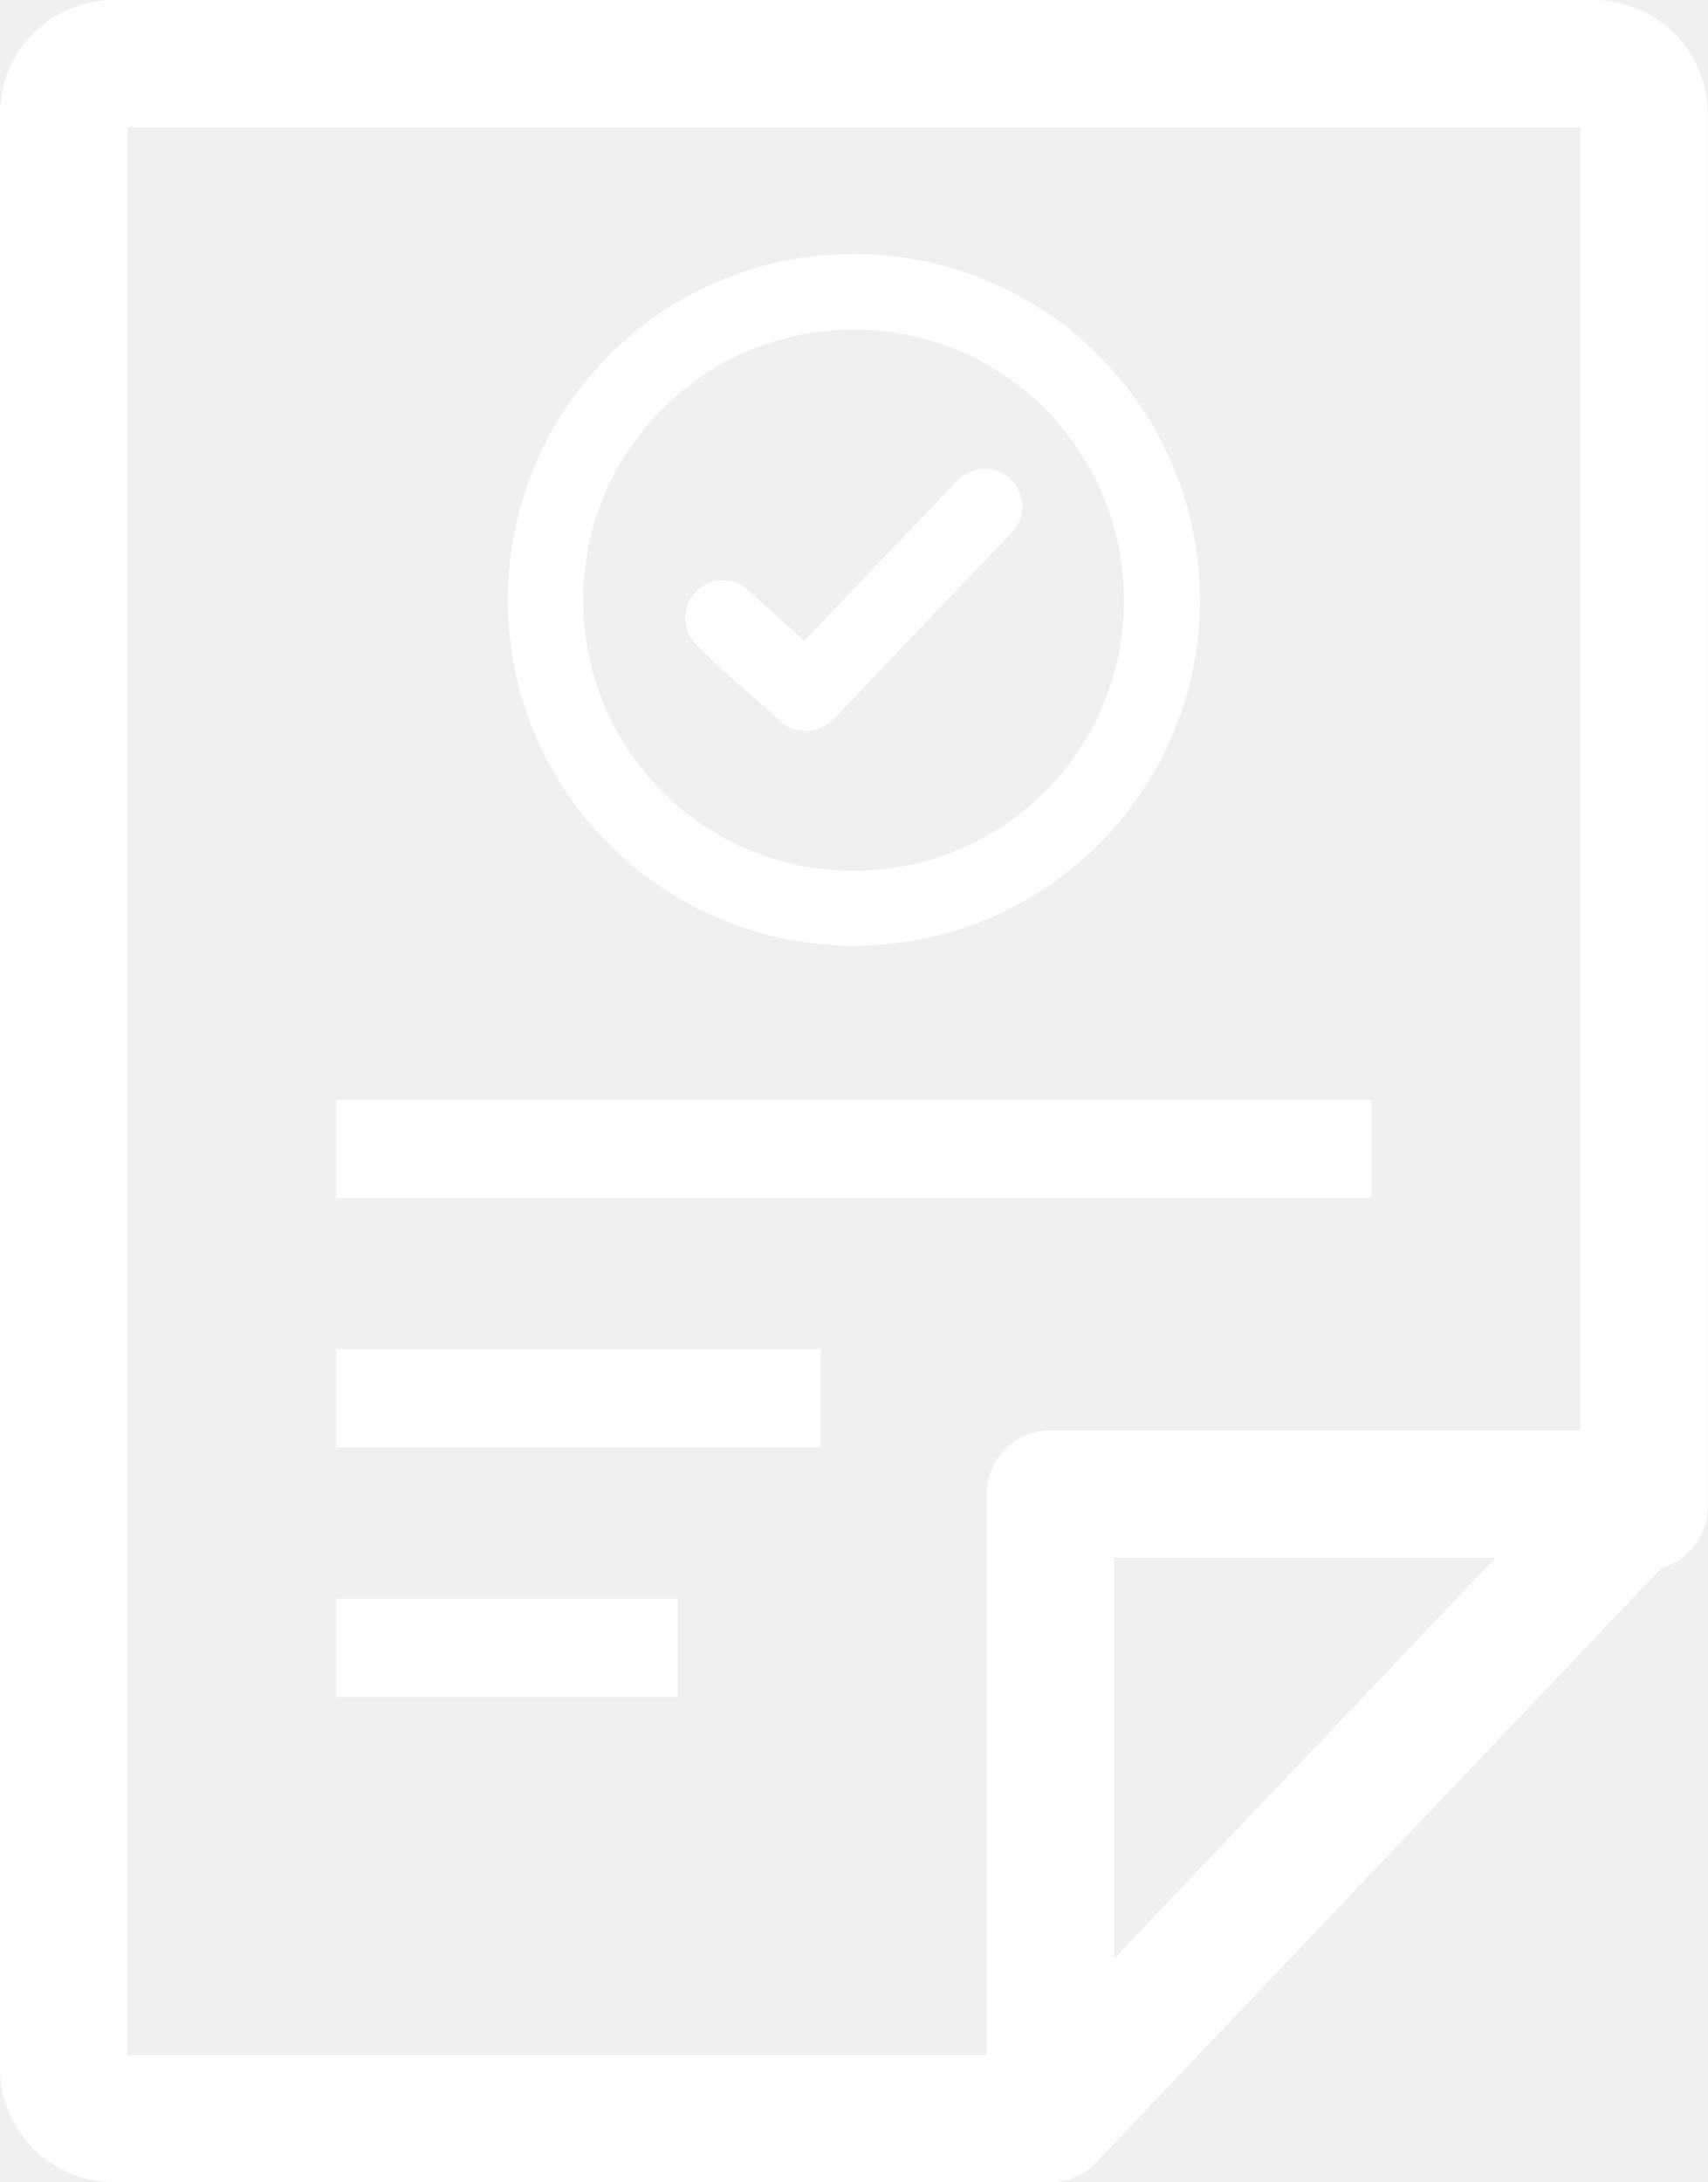
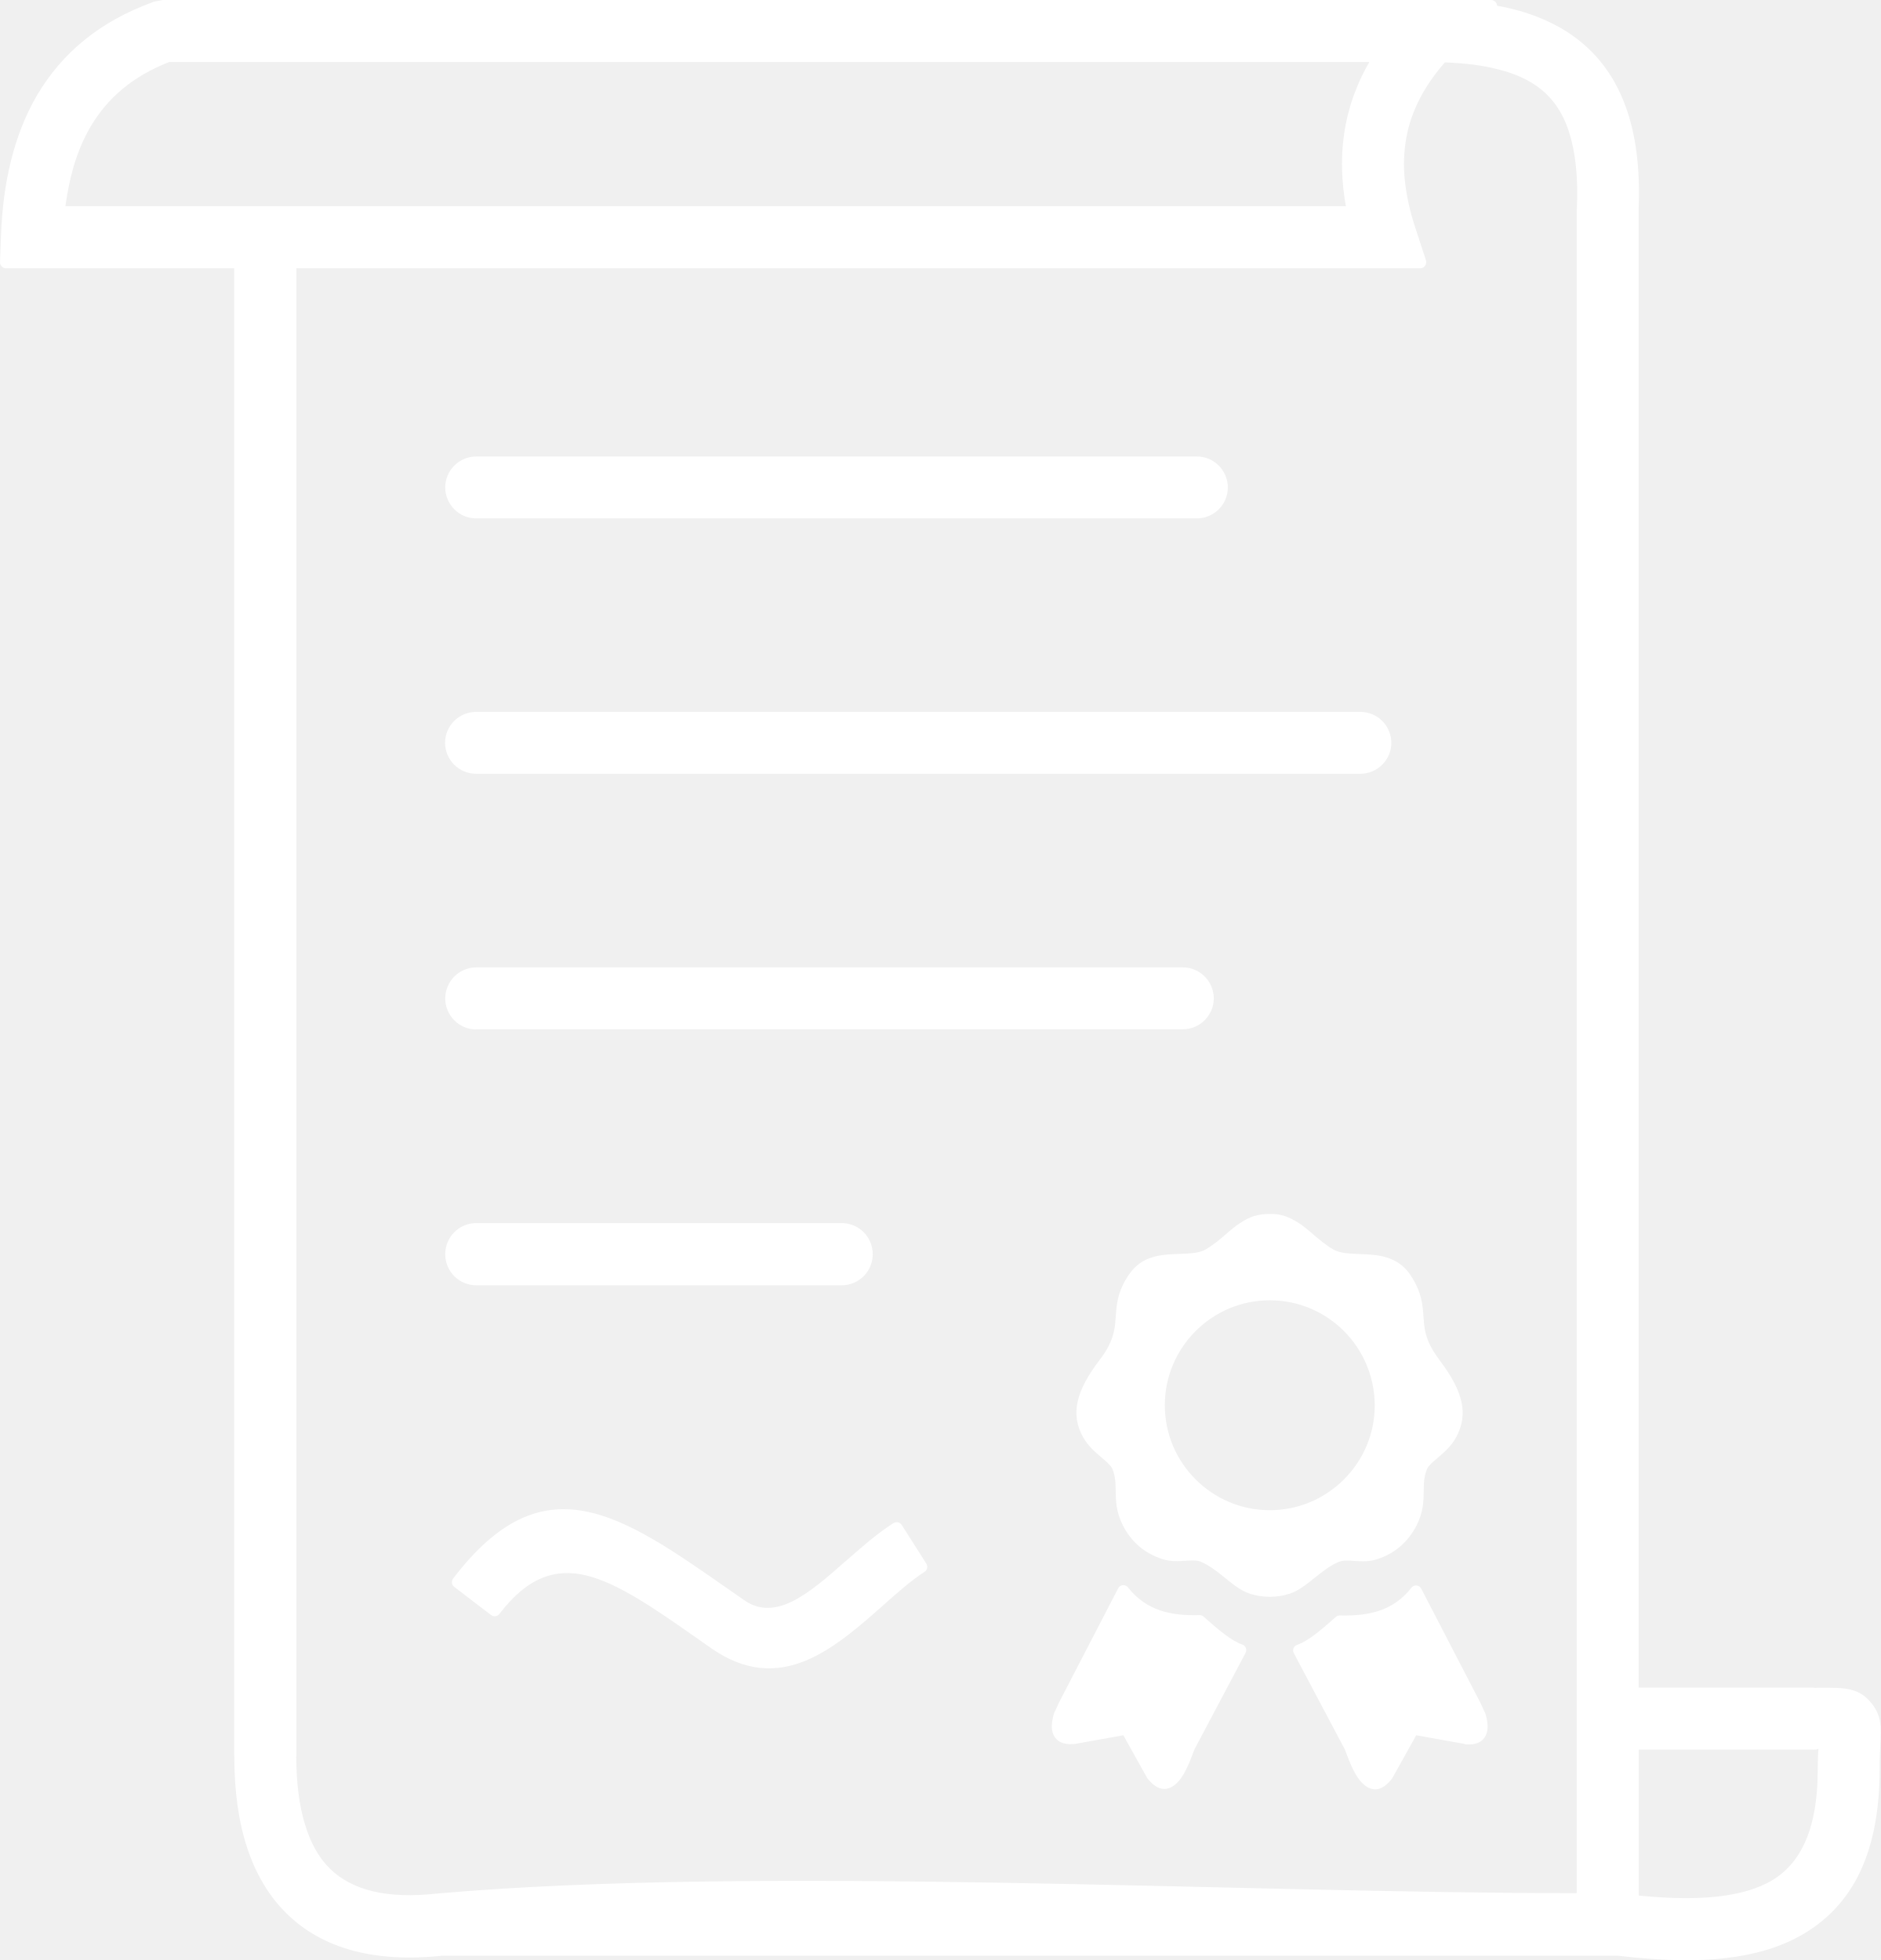
- <svg xmlns="http://www.w3.org/2000/svg" version="1.1" fill="white" id="Layer_1" x="0px" y="0px" viewBox="0 0 96.17 122.88" style="enable-background:new 0 0 96.17 122.88" xml:space="preserve">
+ <svg xmlns="http://www.w3.org/2000/svg" version="1.1" id="Layer_1" fill="white" x="0px" y="0px" viewBox="0 0 117.91 122.88" style="enable-background:new 0 0 117.91 122.88" xml:space="preserve">
  <g>
-     <path d="M62.74,110.31l21.48-22.58H62.74V110.31L62.74,110.31z M48.08,14.31c1.3,0,2.57,0.13,3.8,0.37 c1.26,0.25,2.48,0.62,3.65,1.1c1.19,0.49,2.32,1.1,3.38,1.8c1.06,0.71,2.05,1.52,2.95,2.43c0.9,0.9,1.72,1.89,2.43,2.96 c0.7,1.05,1.31,2.18,1.8,3.37c0.48,1.17,0.86,2.39,1.11,3.65c0.24,1.23,0.37,2.5,0.37,3.8c0,1.3-0.13,2.57-0.37,3.8 c-0.25,1.26-0.62,2.48-1.11,3.65l-0.01,0.01c-0.49,1.18-1.09,2.31-1.8,3.36c-0.71,1.07-1.53,2.06-2.43,2.96 c-0.9,0.9-1.89,1.71-2.95,2.42c-1.06,0.7-2.19,1.31-3.37,1.8l-0.01,0c-1.16,0.48-2.38,0.85-3.63,1.1c-1.23,0.24-2.5,0.37-3.8,0.37 c-1.3,0-2.57-0.13-3.8-0.37c-1.26-0.25-2.48-0.62-3.65-1.11c-1.19-0.49-2.32-1.1-3.38-1.8c-1.06-0.71-2.06-1.52-2.95-2.42 c-0.9-0.9-1.71-1.89-2.43-2.96c-0.7-1.05-1.31-2.18-1.8-3.37c-0.48-1.16-0.86-2.39-1.11-3.65c-0.24-1.23-0.37-2.5-0.37-3.8 c0-1.3,0.13-2.57,0.37-3.8c0.25-1.26,0.62-2.48,1.11-3.65c0.49-1.19,1.1-2.32,1.8-3.37c0.71-1.06,1.53-2.05,2.43-2.96 c0.9-0.9,1.89-1.72,2.95-2.43c1.06-0.71,2.19-1.31,3.37-1.8l0.01,0c1.16-0.48,2.38-0.85,3.63-1.1 C45.52,14.44,46.79,14.31,48.08,14.31L48.08,14.31z M39.16,36.24c-0.17-0.19-0.31-0.4-0.4-0.62c-0.1-0.23-0.15-0.47-0.16-0.72 c-0.01-0.27,0.03-0.55,0.12-0.82c0.09-0.25,0.23-0.5,0.43-0.71l0.1-0.1c0.19-0.18,0.4-0.32,0.63-0.42c0.23-0.1,0.48-0.16,0.73-0.17 h0.01c0.27-0.01,0.55,0.03,0.81,0.12c0.25,0.09,0.49,0.23,0.7,0.42l0,0c0.71,0.68,1.47,1.36,2.23,2.03l0.93,0.84l8.65-9.05 c0.19-0.2,0.42-0.35,0.66-0.46c0.25-0.11,0.52-0.17,0.8-0.18h0.04c0.26,0,0.53,0.05,0.77,0.14c0.24,0.09,0.48,0.24,0.68,0.43 l0.04,0.04c0.2,0.19,0.35,0.42,0.46,0.66c0.11,0.25,0.17,0.53,0.18,0.8v0.04c0,0.26-0.05,0.53-0.14,0.77 c-0.1,0.25-0.24,0.48-0.43,0.68L46.93,40.51c-0.19,0.2-0.42,0.36-0.66,0.47c-0.25,0.11-0.52,0.18-0.79,0.19h-0.01 c-0.27,0.01-0.54-0.03-0.8-0.12c-0.25-0.09-0.49-0.23-0.7-0.41C42.46,39.22,40.55,37.71,39.16,36.24L39.16,36.24z M58.86,23.02 c-0.71-0.71-1.48-1.34-2.32-1.9c-0.82-0.55-1.71-1.03-2.63-1.41c-0.91-0.37-1.86-0.67-2.85-0.86c-0.96-0.19-1.96-0.29-2.98-0.29 c-1.02,0-2.02,0.1-2.98,0.29c-0.99,0.2-1.94,0.49-2.85,0.86c-0.92,0.38-1.8,0.85-2.63,1.41c-0.83,0.56-1.61,1.2-2.32,1.9 c-0.7,0.71-1.34,1.48-1.9,2.32c-0.55,0.82-1.03,1.71-1.41,2.63c-0.37,0.91-0.67,1.86-0.86,2.85c-0.19,0.96-0.29,1.96-0.29,2.98 c0,1.02,0.1,2.02,0.29,2.98c0.2,0.99,0.49,1.95,0.86,2.85c0.38,0.92,0.85,1.8,1.4,2.63c0.56,0.83,1.2,1.61,1.9,2.32 c0.71,0.71,1.48,1.34,2.32,1.9c0.82,0.55,1.71,1.03,2.63,1.41c0.91,0.38,1.86,0.67,2.85,0.86c0.96,0.19,1.96,0.29,2.98,0.29 c1.02,0,2.02-0.1,2.98-0.29c0.99-0.19,1.94-0.49,2.85-0.86l0.01,0c0.92-0.38,1.79-0.85,2.62-1.4c0.83-0.56,1.61-1.2,2.32-1.9 c0.71-0.71,1.35-1.48,1.9-2.32c0.55-0.82,1.02-1.7,1.4-2.63c0.37-0.91,0.67-1.86,0.86-2.85c0.19-0.96,0.29-1.96,0.29-2.98 c0-1.02-0.1-2.02-0.29-2.98c-0.2-0.99-0.49-1.95-0.86-2.85c-0.38-0.92-0.85-1.8-1.41-2.63C60.2,24.5,59.56,23.73,58.86,23.02 L58.86,23.02z M18.93,90.03h19.23v5.53H18.93V90.03L18.93,90.03z M18.93,75.98h27.29v5.53H18.93V75.98L18.93,75.98z M18.93,61.94 h58.3v5.53h-58.3V61.94L18.93,61.94z M96.17,84.85c0,1.63-1.1,3.04-2.6,3.45l-31.64,33.27c-0.66,0.81-1.66,1.32-2.76,1.32H6.43 c-1.79,0-3.39-0.72-4.55-1.88C0.72,119.84,0,118.24,0,116.45V6.43c0-1.79,0.72-3.39,1.88-4.55C3.04,0.72,4.67,0,6.43,0h83.31 c1.76,0,3.39,0.72,4.55,1.88c1.16,1.16,1.88,2.76,1.88,4.55V84.85L96.17,84.85z M88.99,80.55V7.18H7.18v108.55h48.38V84.16 c0-1.98,1.6-3.61,3.61-3.61H88.99L88.99,80.55z" />
+     <path d="M91.79,109.33l-3.01-0.54l-1.51,2.71c-0.01,0.02-0.02,0.04-0.04,0.05c-0.63,0.78-1.21,0.76-1.71,0.35 c-0.54-0.44-0.9-1.38-1.13-2l-0.09-0.23l-3.19-6.02c-0.1-0.19-0.03-0.42,0.16-0.51c0.02-0.01,0.04-0.02,0.05-0.02 c0.33-0.11,0.7-0.34,1.1-0.64c0.42-0.31,0.86-0.7,1.31-1.1c0.08-0.07,0.18-0.11,0.29-0.1c0.86,0.02,1.7-0.05,2.45-0.3 c0.74-0.25,1.42-0.69,2-1.43c0.13-0.17,0.37-0.2,0.53-0.07c0.04,0.04,0.08,0.08,0.1,0.13l3.69,7.12l0.32,0.69 c0.01,0.02,0.02,0.04,0.02,0.06c0.15,0.53,0.18,0.99,0,1.34c-0.2,0.39-0.59,0.59-1.25,0.54C91.86,109.35,91.82,109.34,91.79,109.33 L91.79,109.33z M28.41,98.96c5.66-7.43,10.49-4.05,17.25,0.67c0.34,0.24,0.68,0.47,1.02,0.71c0.97,0.67,1.98,0.55,3,0.05 c1.1-0.55,2.21-1.53,3.31-2.5l0.02-0.01c0.99-0.87,1.96-1.73,3-2.39c0.18-0.11,0.41-0.06,0.52,0.12l1.54,2.42 c0.11,0.18,0.06,0.41-0.12,0.52c-0.8,0.51-1.67,1.28-2.56,2.07l-0.02,0.02c-1.54,1.36-3.12,2.75-4.86,3.47 c-1.8,0.74-3.74,0.74-5.9-0.76l-1.03-0.72c-2.6-1.82-4.83-3.37-6.83-3.86c-1.92-0.46-3.67,0.09-5.44,2.41 c-0.13,0.17-0.37,0.2-0.53,0.07l-2.29-1.75C28.31,99.37,28.28,99.13,28.41,98.96L28.41,98.96z M90.58,3.91 c-0.66,0.75-1.18,1.51-1.57,2.26l0,0c-0.41,0.8-0.69,1.6-0.84,2.41c-0.17,0.9-0.2,1.82-0.1,2.76c0.1,0.95,0.32,1.93,0.65,2.93 l0.67,2.05c0.06,0.2-0.04,0.41-0.24,0.48c-0.04,0.01-0.08,0.02-0.12,0.02l-70.45,0v93.23c0,0.03,0,0.05-0.01,0.07 c0.01,1.64,0.18,3.05,0.54,4.23c0.35,1.17,0.87,2.12,1.58,2.81c0.68,0.67,1.57,1.14,2.67,1.41c1.13,0.27,2.49,0.32,4.08,0.14 c20.29-1.77,50.07-0.02,71.4-0.02V13.18c0-0.02,0-0.05,0.01-0.07l0-0.01c0.09-1.99-0.09-3.56-0.48-4.79 c-0.38-1.2-0.98-2.07-1.74-2.69C95.9,5.03,95,4.62,93.96,4.36C92.95,4.09,91.81,3.96,90.58,3.91L90.58,3.91z M14.68,16.82H0.38 C0.17,16.82,0,16.65,0,16.44l0.06-1.63c0.06-1.67,0.26-3.26,0.63-4.74C1.06,8.58,1.6,7.2,2.34,5.94C3.11,4.65,4.07,3.5,5.28,2.52 c1.2-0.98,2.63-1.78,4.34-2.4c0.02-0.01,0.04-0.01,0.06-0.02l0.53-0.1C10.22,0,10.25,0,10.27,0l83.2,0c0.2,0,0.37,0.16,0.38,0.36 c0.9,0.16,1.75,0.39,2.55,0.71c0.98,0.38,1.88,0.89,2.68,1.54c1.24,1.01,2.21,2.35,2.84,4.1c0.62,1.71,0.91,3.83,0.8,6.43l0,0.04 v92.62h10.72c0.15,0,0.28,0.01,0.39,0.02c0.03-0.01,0.06-0.01,0.09-0.01l0.09,0c0.84,0,1.45-0.01,1.96,0.11 c0.56,0.13,0.98,0.39,1.38,0.9c0.61,0.79,0.58,1.44,0.52,2.62l0,0.02c-0.02,0.34-0.04,0.77-0.04,1.46c0,2.81-0.49,5.03-1.39,6.77 c-0.92,1.75-2.25,3-3.92,3.85c-1.46,0.74-3.16,1.14-5.04,1.29c-1.85,0.14-3.89,0.04-6.06-0.22H27.72 c-2.14,0.23-4.02,0.11-5.64-0.33c-1.64-0.45-3.02-1.23-4.14-2.34c-1.1-1.09-1.92-2.48-2.46-4.14c-0.53-1.62-0.79-3.51-0.79-5.66 c0-0.02-0.01-0.05-0.01-0.08V16.82L14.68,16.82z M84.35,7.85c0.15-0.78,0.37-1.54,0.68-2.3c0.22-0.56,0.49-1.11,0.81-1.66H10.6 C9.46,4.34,8.49,4.9,7.69,5.57c-0.82,0.68-1.48,1.47-2,2.35c-0.45,0.76-0.8,1.6-1.07,2.5c-0.23,0.79-0.4,1.63-0.52,2.51h80.27 c-0.14-0.78-0.22-1.55-0.24-2.32C84.11,9.68,84.18,8.76,84.35,7.85L84.35,7.85z M102.73,109.69v9.15c1.6,0.16,3.09,0.21,4.42,0.11 c1.4-0.11,2.62-0.38,3.62-0.89c0.99-0.5,1.78-1.29,2.32-2.43c0.56-1.17,0.86-2.72,0.86-4.72c0-0.28,0.01-0.58,0.02-0.88l0.02-0.39 c-0.06,0.03-0.13,0.05-0.2,0.05l-0.02,0c-0.08,0-0.15,0.01-0.22,0L102.73,109.69L102.73,109.69z M29.85,32.5 c-0.54,0-1.02-0.22-1.37-0.57l0,0c-0.35-0.35-0.57-0.84-0.57-1.37c0-0.54,0.22-1.02,0.57-1.37l0,0c0.35-0.35,0.84-0.57,1.37-0.57 h45.18c0.54,0,1.02,0.22,1.37,0.57l0,0c0.35,0.35,0.57,0.84,0.57,1.37c0,0.54-0.22,1.02-0.57,1.37l0,0 c-0.35,0.35-0.84,0.57-1.37,0.57H29.85L29.85,32.5z M29.85,48.51c-0.54,0-1.03-0.22-1.38-0.57c-0.35-0.35-0.57-0.84-0.57-1.37 c0-0.54,0.22-1.02,0.57-1.37c0.35-0.35,0.84-0.57,1.38-0.57h55.42c0.54,0,1.03,0.22,1.38,0.57c0.35,0.35,0.57,0.84,0.57,1.37 c0,0.54-0.22,1.02-0.57,1.37c-0.35,0.35-0.84,0.57-1.38,0.57H29.85L29.85,48.51z M29.85,64.54c-0.54,0-1.02-0.22-1.37-0.57l0,0 c-0.35-0.35-0.57-0.84-0.57-1.37c0-0.54,0.22-1.02,0.57-1.38c0.35-0.35,0.84-0.57,1.38-0.57h44.29c0.54,0,1.02,0.22,1.37,0.57l0,0 c0.35,0.35,0.57,0.84,0.57,1.37c0,0.54-0.22,1.02-0.57,1.37l0,0c-0.35,0.35-0.84,0.57-1.37,0.57H29.85L29.85,64.54z M29.85,80.58 c-0.53,0-1.02-0.22-1.37-0.57c-0.35-0.35-0.57-0.84-0.57-1.38c0-0.54,0.22-1.03,0.57-1.38c0.35-0.35,0.84-0.57,1.37-0.57h22.92 c0.53,0,1.02,0.22,1.37,0.57c0.35,0.35,0.57,0.84,0.57,1.38c0,0.54-0.22,1.03-0.57,1.38c-0.35,0.35-0.84,0.57-1.37,0.57H29.85 L29.85,80.58z M79.59,76.11c0.36-0.02,0.68,0.04,0.98,0.14c0.29,0.1,0.56,0.25,0.84,0.42c0.28,0.18,0.57,0.42,0.88,0.69l0.02,0.02 c0.39,0.33,0.82,0.7,1.3,0.97c0.39,0.22,0.97,0.24,1.58,0.27c1.15,0.04,2.4,0.09,3.23,1.32l0,0c0.71,1.07,0.77,1.88,0.82,2.69 l0.01,0.09c0.02,0.39,0.07,0.76,0.21,1.16c0.14,0.41,0.38,0.85,0.78,1.39h0c0.75,0.99,1.2,1.83,1.37,2.6 c0.18,0.81,0.06,1.54-0.35,2.28l-0.01,0.02c-0.31,0.53-0.76,0.92-1.15,1.25c-0.29,0.25-0.55,0.47-0.63,0.65 c-0.21,0.49-0.22,0.94-0.22,1.41c-0.01,0.64-0.02,1.3-0.44,2.14l-0.01,0.02c-0.27,0.52-0.61,0.96-1.02,1.31 c-0.42,0.36-0.91,0.63-1.47,0.81c-0.5,0.16-0.96,0.13-1.41,0.1c-0.37-0.03-0.71-0.05-0.97,0.06l-0.03,0.01 c-0.54,0.23-1.03,0.63-1.5,1c-0.52,0.42-1.01,0.81-1.57,0.99l0,0c-0.41,0.13-0.82,0.19-1.23,0.19c-0.41,0-0.82-0.06-1.23-0.19 l-0.02-0.01c-0.55-0.17-1.04-0.57-1.56-0.99c-0.47-0.38-0.97-0.78-1.52-1.01c-0.26-0.11-0.6-0.08-0.97-0.06 c-0.44,0.03-0.91,0.06-1.42-0.1l-0.03-0.01c-0.55-0.18-1.03-0.45-1.45-0.8c-0.41-0.36-0.76-0.8-1.02-1.33 c-0.42-0.84-0.43-1.5-0.44-2.14c-0.01-0.47-0.01-0.92-0.22-1.41l-0.01-0.01c-0.09-0.19-0.35-0.41-0.64-0.66 c-0.4-0.34-0.85-0.72-1.15-1.25l-0.02-0.03c-0.41-0.73-0.52-1.45-0.34-2.26c0.17-0.77,0.63-1.61,1.38-2.6 c0.41-0.53,0.64-0.98,0.78-1.39c0.14-0.4,0.19-0.78,0.21-1.17l0.01-0.08c0.05-0.81,0.11-1.64,0.82-2.69l0.02-0.02 c0.82-1.21,2.06-1.25,3.2-1.29c0.61-0.02,1.2-0.05,1.59-0.27l0.01-0.01c0.47-0.27,0.9-0.63,1.29-0.97c0.31-0.27,0.6-0.52,0.9-0.7 c0.27-0.18,0.55-0.32,0.84-0.42C78.92,76.15,79.24,76.1,79.59,76.11L79.59,76.11z M84.25,83.45c-1.19-1.19-2.83-1.93-4.65-1.93 c-1.82,0-3.46,0.74-4.65,1.93c-1.19,1.19-1.93,2.83-1.93,4.65c0,1.82,0.74,3.46,1.93,4.65c1.19,1.19,2.83,1.93,4.65,1.93 c1.82,0,3.46-0.74,4.65-1.93c1.19-1.19,1.93-2.83,1.93-4.65C86.17,86.29,85.44,84.64,84.25,83.45L84.25,83.45z M70.42,108.79 l-3.01,0.54c-0.03,0.01-0.06,0.01-0.1,0.01c-0.66,0.05-1.05-0.15-1.25-0.54c-0.18-0.34-0.15-0.8,0-1.34l0.02-0.06l0.32-0.69 l3.69-7.12c0.02-0.05,0.06-0.09,0.1-0.13c0.17-0.13,0.4-0.1,0.53,0.07c0.57,0.73,1.25,1.17,2,1.43c0.76,0.26,1.59,0.32,2.45,0.3 c0.1-0.01,0.2,0.02,0.29,0.1c0.45,0.4,0.89,0.79,1.31,1.1c0.4,0.3,0.77,0.53,1.1,0.64l0.05,0.02c0.19,0.1,0.26,0.33,0.16,0.51 l-3.19,6.02l-0.09,0.23c-0.23,0.62-0.59,1.56-1.13,2c-0.5,0.4-1.07,0.43-1.71-0.35c-0.01-0.02-0.03-0.03-0.04-0.05L70.42,108.79 L70.42,108.79z" />
  </g>
</svg>
